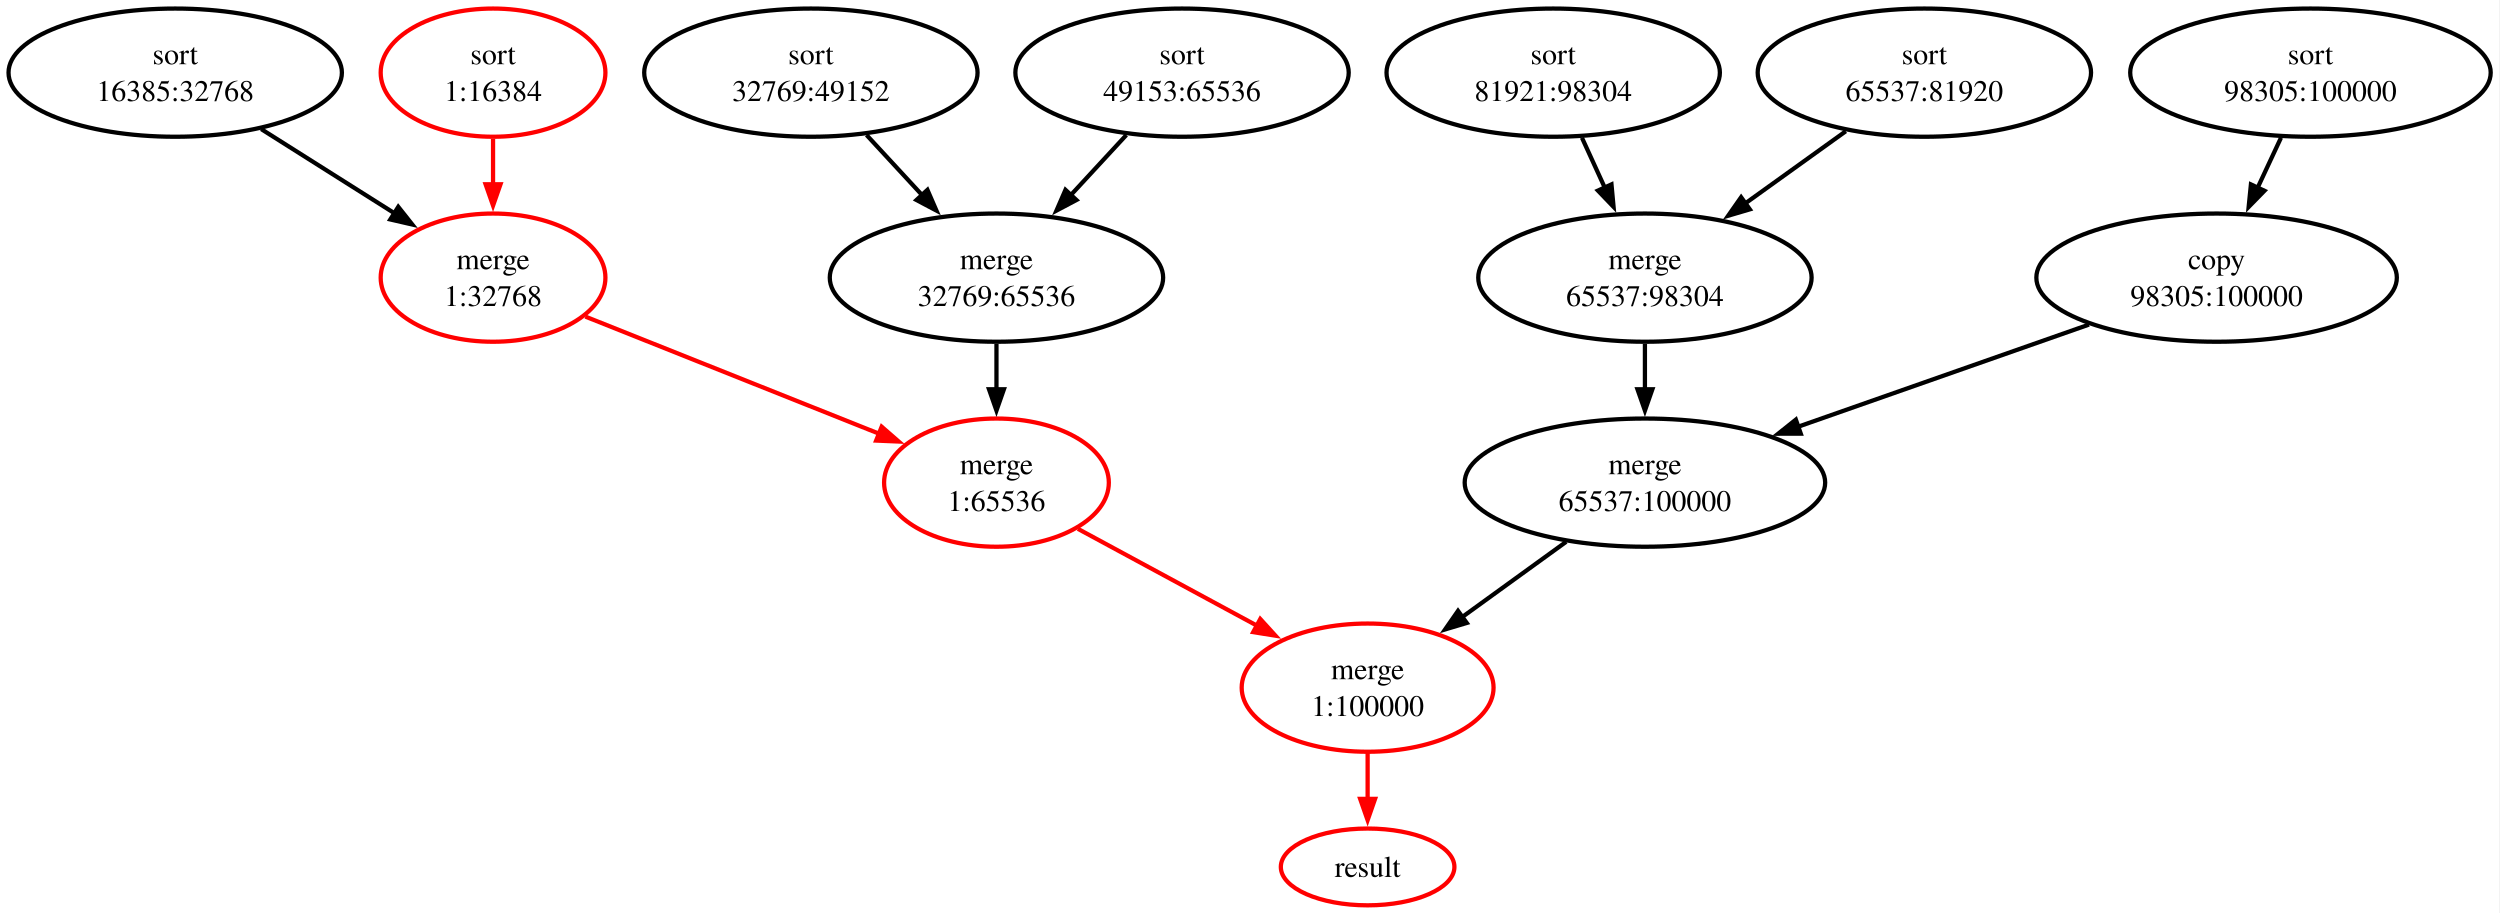
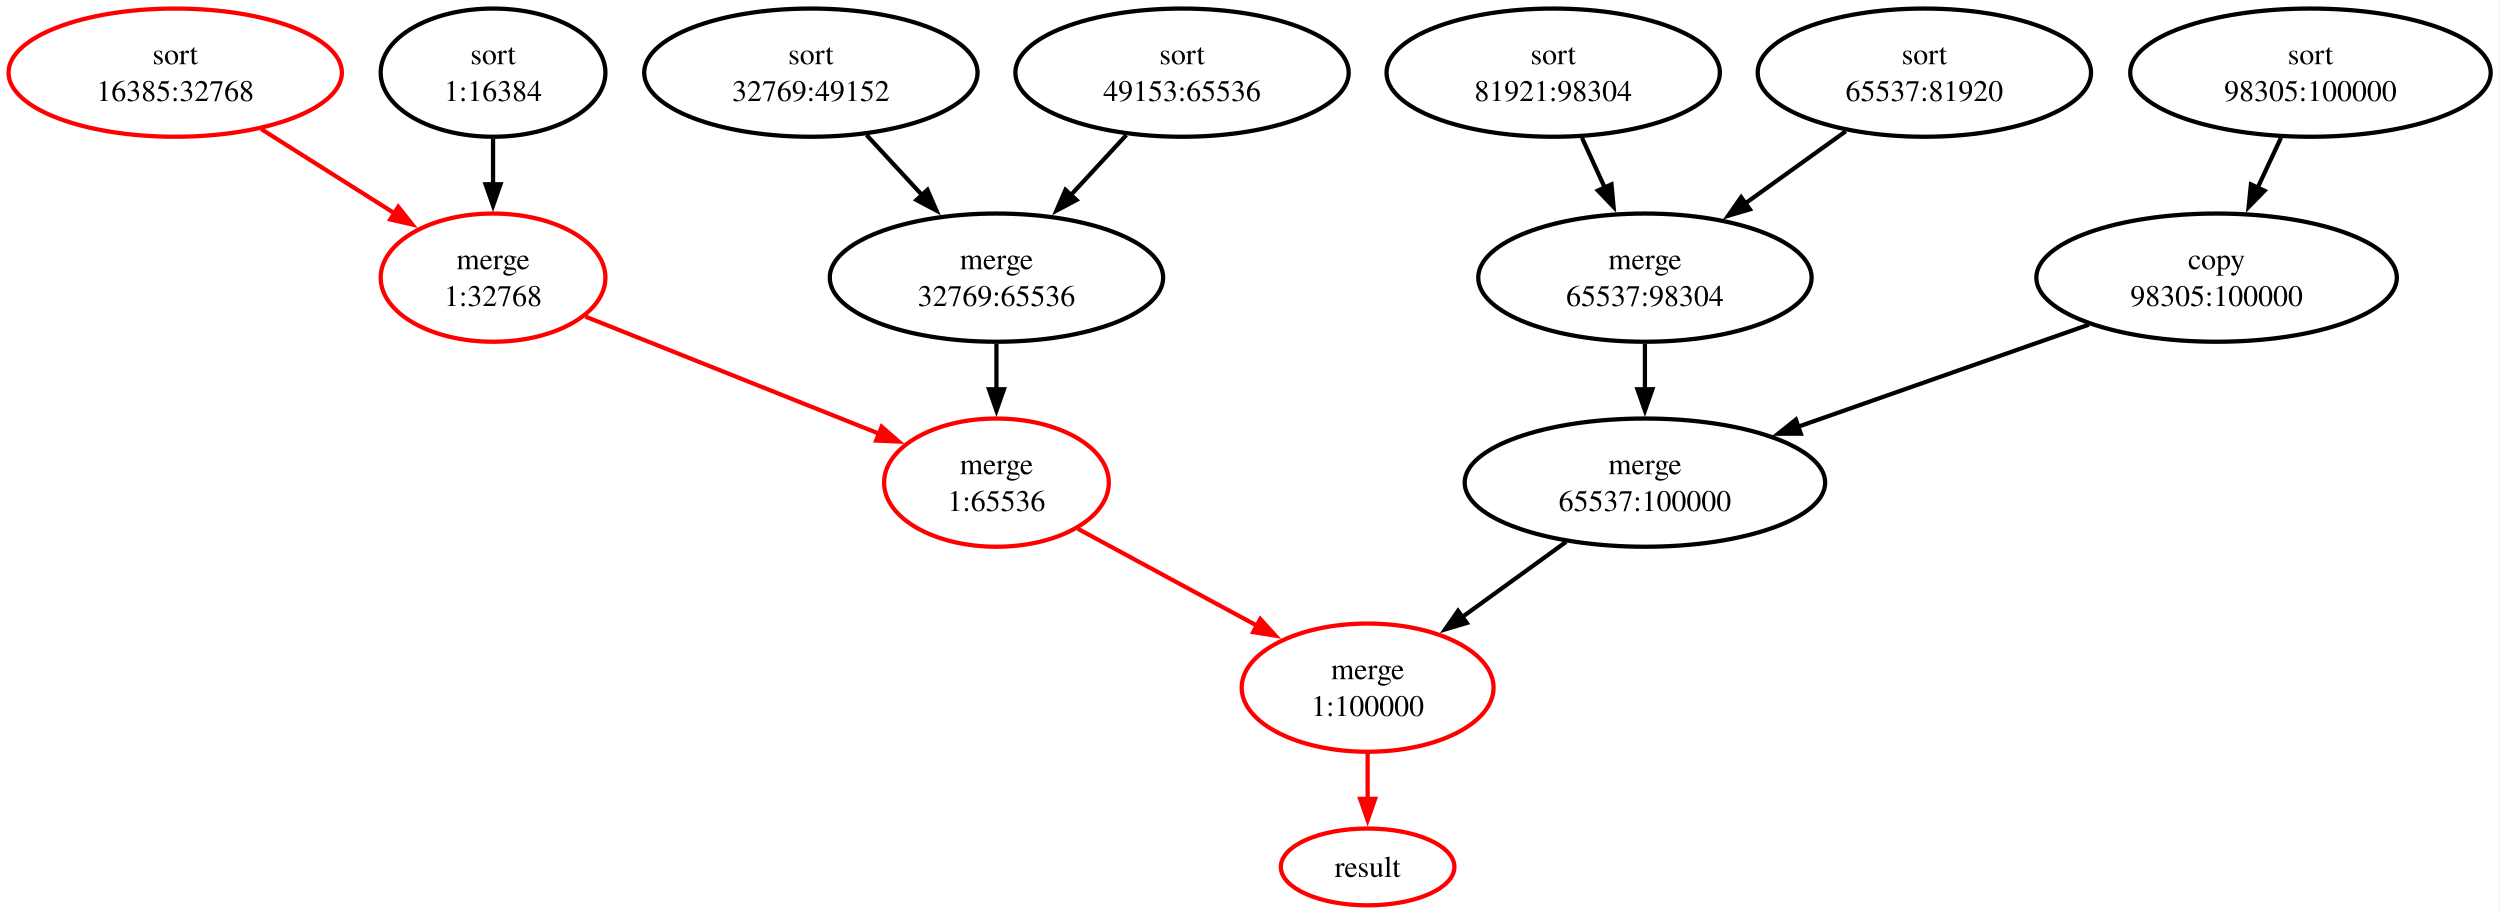
<svg xmlns="http://www.w3.org/2000/svg" width="1172pt" height="428pt" viewBox="0.00 0.00 1172.00 428.00">
  <g id="graph0" class="graph" transform="scale(1 1) rotate(0) translate(4 424.42)">
    <polygon fill="white" stroke="none" points="-4,4 -4,-424.42 1167.63,-424.42 1167.63,4 -4,4" />
    <g id="node1" class="node">
-       <ellipse fill="none" stroke="red" stroke-width="2" cx="227.14" cy="-390.36" rx="52.68" ry="30.05" />
+       <ellipse fill="none" stroke="black" stroke-width="2" cx="227.14" cy="-390.36" rx="52.68" ry="30.05" />
      <text xml:space="preserve" text-anchor="middle" x="227.14" y="-394.31" font-family="Times,serif" font-size="14.00">sort</text>
      <text xml:space="preserve" text-anchor="middle" x="227.14" y="-377.06" font-family="Times,serif" font-size="14.00">1:16384</text>
    </g>
    <g id="node8" class="node">
      <ellipse fill="none" stroke="red" stroke-width="2" cx="227.14" cy="-294.26" rx="52.68" ry="30.05" />
      <text xml:space="preserve" text-anchor="middle" x="227.14" y="-298.21" font-family="Times,serif" font-size="14.00">merge</text>
      <text xml:space="preserve" text-anchor="middle" x="227.14" y="-280.96" font-family="Times,serif" font-size="14.00">1:32768</text>
    </g>
-     <g id="edge1" class="edge">
-       <path fill="none" stroke="red" stroke-width="2" d="M227.14,-359.33C227.14,-352.47 227.14,-345.06 227.14,-337.79" />
-       <polygon fill="red" stroke="red" stroke-width="2" points="230.64,-338.04 227.14,-328.04 223.64,-338.04 230.64,-338.04" />
+     <g id="edge2" class="edge">
+       <path fill="none" stroke="black" stroke-width="2" d="M227.14,-359.33C227.14,-352.47 227.14,-345.06 227.14,-337.79" />
+       <polygon fill="black" stroke="black" stroke-width="2" points="230.64,-338.04 227.14,-328.04 223.64,-338.04 230.64,-338.04" />
    </g>
    <g id="node2" class="node">
-       <ellipse fill="none" stroke="black" stroke-width="2" cx="78.14" cy="-390.36" rx="78.14" ry="30.05" />
+       <ellipse fill="none" stroke="red" stroke-width="2" cx="78.14" cy="-390.36" rx="78.14" ry="30.05" />
      <text xml:space="preserve" text-anchor="middle" x="78.14" y="-394.31" font-family="Times,serif" font-size="14.00">sort</text>
      <text xml:space="preserve" text-anchor="middle" x="78.14" y="-377.06" font-family="Times,serif" font-size="14.00">16385:32768</text>
    </g>
-     <g id="edge2" class="edge">
-       <path fill="none" stroke="black" stroke-width="2" d="M118.46,-363.9C137.8,-351.68 161.07,-336.99 181.1,-324.33" />
-       <polygon fill="black" stroke="black" stroke-width="2" points="182.71,-327.46 189.3,-319.16 178.97,-321.54 182.71,-327.46" />
+     <g id="edge1" class="edge">
+       <path fill="none" stroke="red" stroke-width="2" d="M118.46,-363.9C137.8,-351.68 161.07,-336.99 181.1,-324.33" />
+       <polygon fill="red" stroke="red" stroke-width="2" points="182.71,-327.46 189.3,-319.16 178.97,-321.54 182.71,-327.46" />
    </g>
    <g id="node3" class="node">
      <ellipse fill="none" stroke="black" stroke-width="2" cx="376.14" cy="-390.36" rx="78.14" ry="30.05" />
      <text xml:space="preserve" text-anchor="middle" x="376.14" y="-394.31" font-family="Times,serif" font-size="14.00">sort</text>
      <text xml:space="preserve" text-anchor="middle" x="376.14" y="-377.06" font-family="Times,serif" font-size="14.00">32769:49152</text>
    </g>
    <g id="node9" class="node">
      <ellipse fill="none" stroke="black" stroke-width="2" cx="463.14" cy="-294.26" rx="78.14" ry="30.05" />
      <text xml:space="preserve" text-anchor="middle" x="463.14" y="-298.21" font-family="Times,serif" font-size="14.00">merge</text>
      <text xml:space="preserve" text-anchor="middle" x="463.14" y="-280.96" font-family="Times,serif" font-size="14.00">32769:65536</text>
    </g>
    <g id="edge4" class="edge">
      <path fill="none" stroke="black" stroke-width="2" d="M402.24,-361.13C410.41,-352.29 419.56,-342.39 428.24,-333" />
      <polygon fill="black" stroke="black" stroke-width="2" points="430.78,-335.42 435,-325.7 425.64,-330.66 430.78,-335.42" />
    </g>
    <g id="node4" class="node">
      <ellipse fill="none" stroke="black" stroke-width="2" cx="550.14" cy="-390.36" rx="78.14" ry="30.05" />
      <text xml:space="preserve" text-anchor="middle" x="550.14" y="-394.31" font-family="Times,serif" font-size="14.00">sort</text>
      <text xml:space="preserve" text-anchor="middle" x="550.14" y="-377.06" font-family="Times,serif" font-size="14.00">49153:65536</text>
    </g>
    <g id="edge3" class="edge">
      <path fill="none" stroke="black" stroke-width="2" d="M524.03,-361.13C515.86,-352.29 506.71,-342.39 498.03,-333" />
      <polygon fill="black" stroke="black" stroke-width="2" points="500.63,-330.66 491.27,-325.7 495.49,-335.42 500.63,-330.66" />
    </g>
    <g id="node5" class="node">
      <ellipse fill="none" stroke="black" stroke-width="2" cx="898.14" cy="-390.36" rx="78.14" ry="30.05" />
      <text xml:space="preserve" text-anchor="middle" x="898.14" y="-394.31" font-family="Times,serif" font-size="14.00">sort</text>
      <text xml:space="preserve" text-anchor="middle" x="898.14" y="-377.06" font-family="Times,serif" font-size="14.00">65537:81920</text>
    </g>
    <g id="node10" class="node">
      <ellipse fill="none" stroke="black" stroke-width="2" cx="767.14" cy="-294.26" rx="78.14" ry="30.05" />
      <text xml:space="preserve" text-anchor="middle" x="767.14" y="-298.21" font-family="Times,serif" font-size="14.00">merge</text>
      <text xml:space="preserve" text-anchor="middle" x="767.14" y="-280.96" font-family="Times,serif" font-size="14.00">65537:98304</text>
    </g>
    <g id="edge6" class="edge">
      <path fill="none" stroke="black" stroke-width="2" d="M861.3,-362.9C846.66,-352.39 829.65,-340.17 814.14,-329.03" />
      <polygon fill="black" stroke="black" stroke-width="2" points="816.32,-326.28 806.16,-323.29 812.24,-331.97 816.32,-326.28" />
    </g>
    <g id="node6" class="node">
      <ellipse fill="none" stroke="black" stroke-width="2" cx="724.14" cy="-390.36" rx="78.14" ry="30.05" />
      <text xml:space="preserve" text-anchor="middle" x="724.14" y="-394.31" font-family="Times,serif" font-size="14.00">sort</text>
      <text xml:space="preserve" text-anchor="middle" x="724.14" y="-377.06" font-family="Times,serif" font-size="14.00">81921:98304</text>
    </g>
    <g id="edge5" class="edge">
      <path fill="none" stroke="black" stroke-width="2" d="M737.62,-359.85C741.02,-352.4 744.74,-344.27 748.35,-336.37" />
      <polygon fill="black" stroke="black" stroke-width="2" points="751.46,-337.98 752.44,-327.43 745.1,-335.07 751.46,-337.98" />
    </g>
    <g id="node7" class="node">
      <ellipse fill="none" stroke="black" stroke-width="2" cx="1079.14" cy="-390.36" rx="84.5" ry="30.05" />
      <text xml:space="preserve" text-anchor="middle" x="1079.14" y="-394.31" font-family="Times,serif" font-size="14.00">sort</text>
      <text xml:space="preserve" text-anchor="middle" x="1079.14" y="-377.06" font-family="Times,serif" font-size="14.00">98305:100000</text>
    </g>
    <g id="node11" class="node">
      <ellipse fill="none" stroke="black" stroke-width="2" cx="1035.14" cy="-294.26" rx="84.5" ry="30.05" />
      <text xml:space="preserve" text-anchor="middle" x="1035.14" y="-298.21" font-family="Times,serif" font-size="14.00">copy</text>
      <text xml:space="preserve" text-anchor="middle" x="1035.14" y="-280.96" font-family="Times,serif" font-size="14.00">98305:100000</text>
    </g>
    <g id="edge7" class="edge">
      <path fill="none" stroke="black" stroke-width="2" d="M1065.33,-359.85C1061.85,-352.4 1058.05,-344.27 1054.36,-336.37" />
      <polygon fill="black" stroke="black" stroke-width="2" points="1057.58,-334.99 1050.17,-327.41 1051.23,-337.96 1057.58,-334.99" />
    </g>
    <g id="node12" class="node">
      <ellipse fill="none" stroke="red" stroke-width="2" cx="463.14" cy="-198.16" rx="52.68" ry="30.05" />
      <text xml:space="preserve" text-anchor="middle" x="463.14" y="-202.11" font-family="Times,serif" font-size="14.00">merge</text>
      <text xml:space="preserve" text-anchor="middle" x="463.14" y="-184.86" font-family="Times,serif" font-size="14.00">1:65536</text>
    </g>
    <g id="edge9" class="edge">
      <path fill="none" stroke="red" stroke-width="2" d="M270.42,-276C309.18,-260.55 366.2,-237.81 408.17,-221.07" />
      <polygon fill="red" stroke="red" stroke-width="2" points="409.32,-224.38 417.31,-217.43 406.73,-217.88 409.32,-224.38" />
    </g>
    <g id="edge8" class="edge">
      <path fill="none" stroke="black" stroke-width="2" d="M463.14,-263.23C463.14,-256.37 463.14,-248.95 463.14,-241.68" />
      <polygon fill="black" stroke="black" stroke-width="2" points="466.64,-241.93 463.14,-231.93 459.64,-241.93 466.64,-241.93" />
    </g>
    <g id="node13" class="node">
      <ellipse fill="none" stroke="black" stroke-width="2" cx="767.14" cy="-198.16" rx="84.5" ry="30.05" />
      <text xml:space="preserve" text-anchor="middle" x="767.14" y="-202.11" font-family="Times,serif" font-size="14.00">merge</text>
      <text xml:space="preserve" text-anchor="middle" x="767.14" y="-184.86" font-family="Times,serif" font-size="14.00">65537:100000</text>
    </g>
-     <g id="edge11" class="edge">
+     <g id="edge10" class="edge">
      <path fill="none" stroke="black" stroke-width="2" d="M767.14,-263.23C767.14,-256.37 767.14,-248.95 767.14,-241.68" />
      <polygon fill="black" stroke="black" stroke-width="2" points="770.64,-241.93 767.14,-231.93 763.64,-241.93 770.64,-241.93" />
    </g>
-     <g id="edge10" class="edge">
+     <g id="edge11" class="edge">
      <path fill="none" stroke="black" stroke-width="2" d="M975.32,-272.26C935.03,-258.11 881.66,-239.37 839.05,-224.41" />
      <polygon fill="black" stroke="black" stroke-width="2" points="840.21,-221.11 829.62,-221.1 837.9,-227.71 840.21,-221.11" />
    </g>
    <g id="node14" class="node">
      <ellipse fill="none" stroke="red" stroke-width="2" cx="637.14" cy="-102.05" rx="59.04" ry="30.05" />
      <text xml:space="preserve" text-anchor="middle" x="637.14" y="-106" font-family="Times,serif" font-size="14.00">merge</text>
      <text xml:space="preserve" text-anchor="middle" x="637.14" y="-88.75" font-family="Times,serif" font-size="14.00">1:100000</text>
    </g>
-     <g id="edge13" class="edge">
+     <g id="edge12" class="edge">
      <path fill="none" stroke="red" stroke-width="2" d="M501.32,-176.5C526,-163.15 558.44,-145.61 585.42,-131.02" />
      <polygon fill="red" stroke="red" stroke-width="2" points="586.82,-134.24 593.95,-126.41 583.49,-128.08 586.82,-134.24" />
    </g>
-     <g id="edge12" class="edge">
+     <g id="edge13" class="edge">
      <path fill="none" stroke="black" stroke-width="2" d="M730.23,-170.44C714.96,-159.39 697.13,-146.48 681.18,-134.93" />
      <polygon fill="black" stroke="black" stroke-width="2" points="683.62,-132.38 673.47,-129.35 679.52,-138.05 683.62,-132.38" />
    </g>
    <g id="node15" class="node">
      <ellipse fill="none" stroke="red" stroke-width="2" cx="637.14" cy="-18" rx="40.69" ry="18" />
      <text xml:space="preserve" text-anchor="middle" x="637.14" y="-13.32" font-family="Times,serif" font-size="14.00">result</text>
    </g>
    <g id="edge14" class="edge">
      <path fill="none" stroke="red" stroke-width="2" d="M637.14,-71.43C637.14,-64.38 637.14,-56.84 637.14,-49.75" />
      <polygon fill="red" stroke="red" stroke-width="2" points="640.64,-49.91 637.14,-39.91 633.64,-49.91 640.64,-49.91" />
    </g>
  </g>
</svg>
